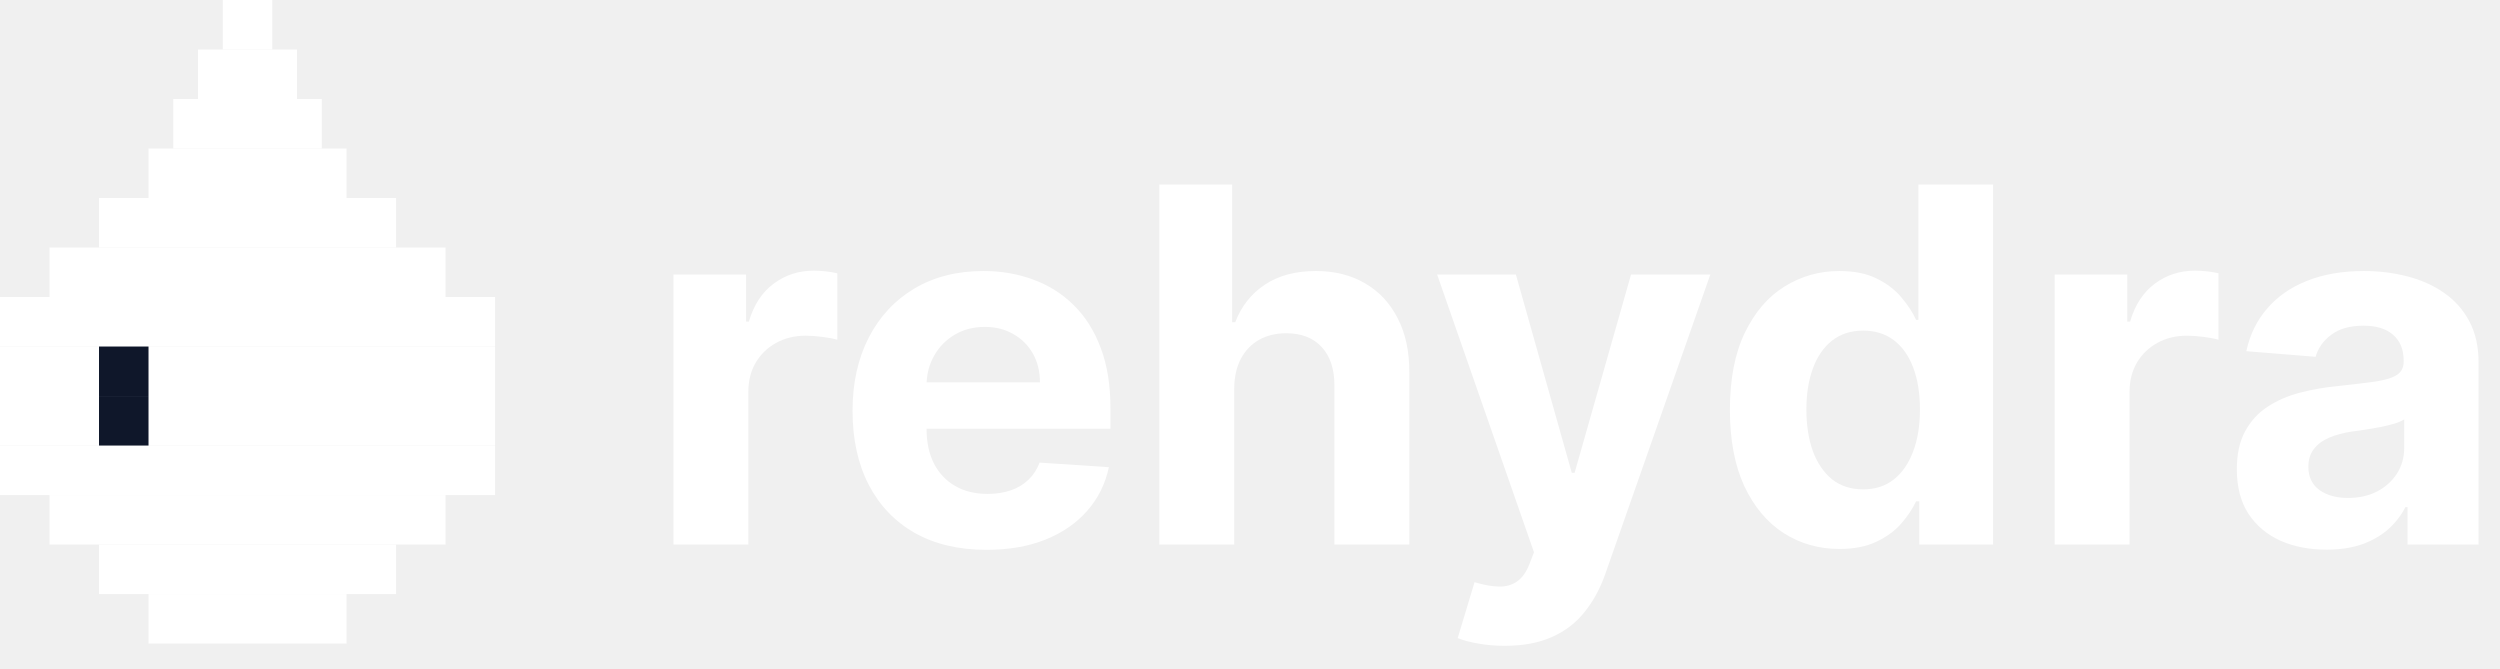
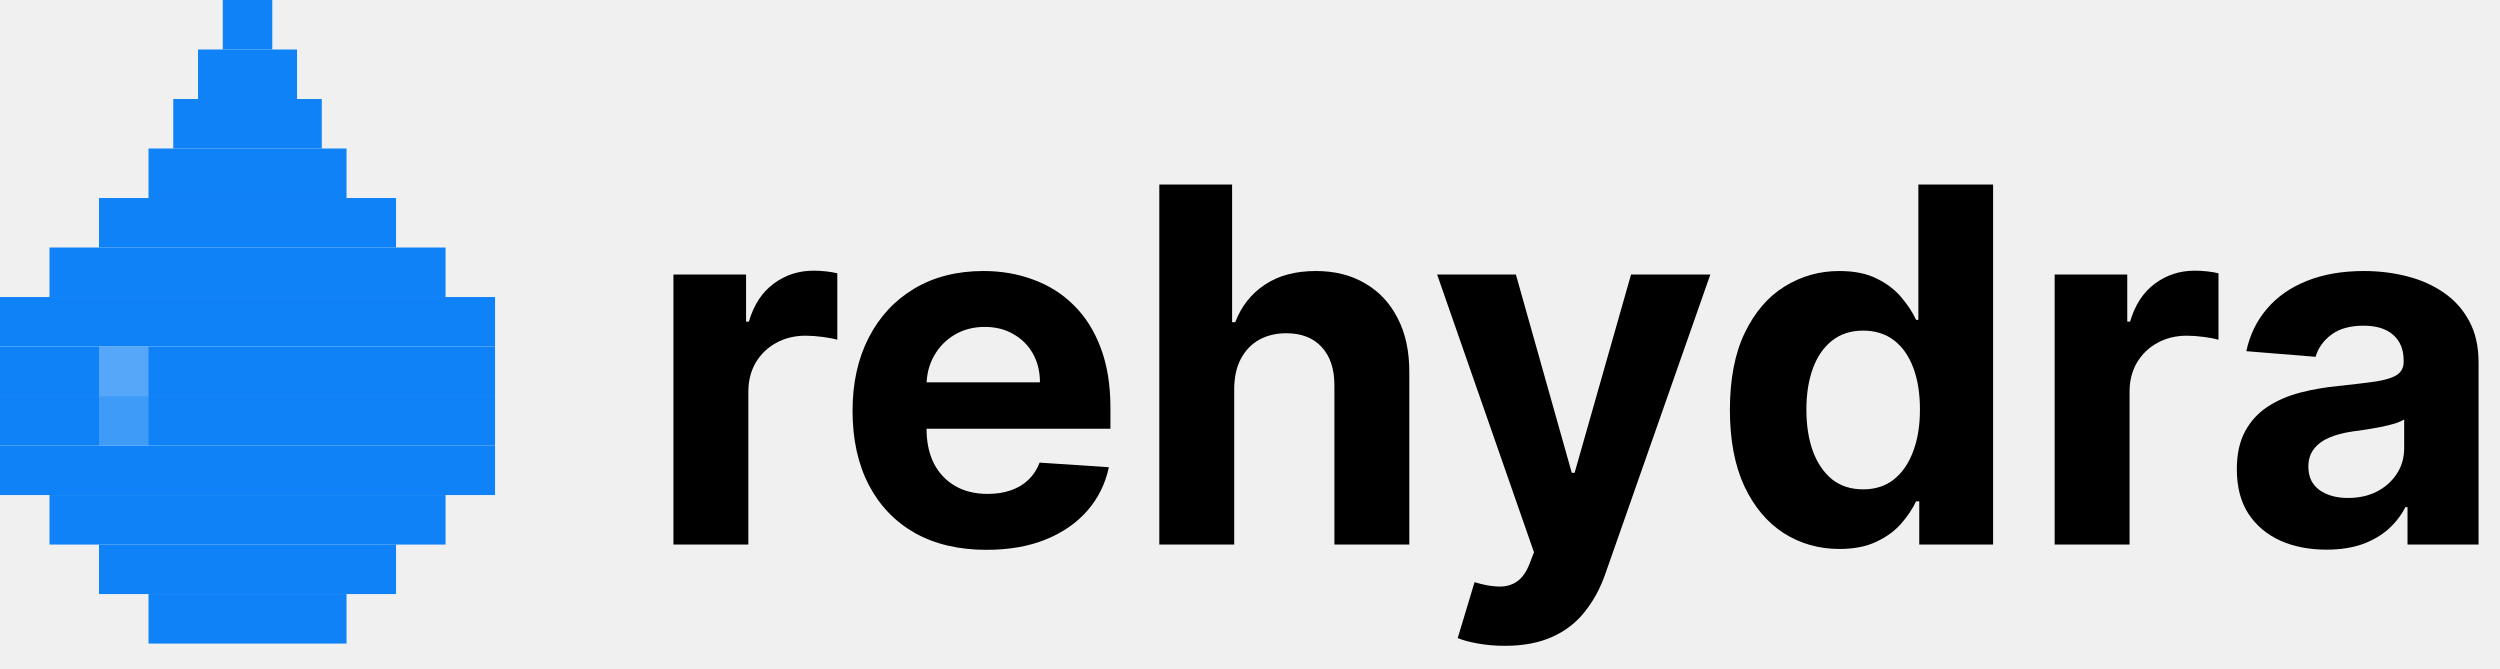
<svg xmlns="http://www.w3.org/2000/svg" width="101" height="27" viewBox="0 0 101 27" fill="none">
-   <path d="M27.207 22V11.091H30.141V12.994H30.254C30.453 12.317 30.787 11.806 31.256 11.46C31.724 11.11 32.264 10.935 32.875 10.935C33.026 10.935 33.19 10.944 33.365 10.963C33.54 10.982 33.694 11.008 33.827 11.041V13.726C33.685 13.683 33.488 13.645 33.237 13.612C32.986 13.579 32.757 13.562 32.548 13.562C32.103 13.562 31.706 13.66 31.355 13.854C31.009 14.043 30.735 14.308 30.531 14.649C30.332 14.99 30.233 15.383 30.233 15.828V22H27.207Z" fill="white" />
-   <path d="M39.855 22.213C38.733 22.213 37.767 21.986 36.957 21.531C36.152 21.072 35.532 20.423 35.096 19.585C34.661 18.742 34.443 17.746 34.443 16.595C34.443 15.473 34.661 14.488 35.096 13.641C35.532 12.793 36.145 12.133 36.936 11.659C37.731 11.186 38.664 10.949 39.734 10.949C40.454 10.949 41.124 11.065 41.744 11.297C42.369 11.524 42.913 11.867 43.377 12.327C43.846 12.786 44.211 13.364 44.471 14.06C44.732 14.751 44.862 15.561 44.862 16.489V17.32H35.65V15.445H42.014C42.014 15.009 41.919 14.623 41.73 14.287C41.54 13.951 41.278 13.688 40.941 13.499C40.61 13.304 40.224 13.207 39.784 13.207C39.325 13.207 38.917 13.314 38.562 13.527C38.212 13.735 37.937 14.017 37.738 14.372C37.539 14.723 37.438 15.113 37.433 15.544V17.327C37.433 17.866 37.532 18.333 37.731 18.726C37.935 19.119 38.221 19.422 38.591 19.635C38.96 19.848 39.398 19.954 39.904 19.954C40.241 19.954 40.548 19.907 40.828 19.812C41.107 19.718 41.346 19.576 41.545 19.386C41.744 19.197 41.895 18.965 42 18.69L44.798 18.875C44.656 19.547 44.365 20.134 43.924 20.636C43.489 21.134 42.925 21.522 42.234 21.801C41.547 22.076 40.754 22.213 39.855 22.213Z" fill="white" />
-   <path d="M49.862 15.693V22H46.836V7.455H49.777V13.016H49.904C50.151 12.372 50.548 11.867 51.098 11.503C51.647 11.133 52.336 10.949 53.164 10.949C53.922 10.949 54.583 11.115 55.146 11.446C55.714 11.773 56.154 12.244 56.467 12.859C56.784 13.47 56.941 14.202 56.936 15.054V22H53.91V15.594C53.915 14.921 53.744 14.398 53.399 14.024C53.058 13.65 52.58 13.463 51.964 13.463C51.552 13.463 51.188 13.551 50.87 13.726C50.558 13.901 50.312 14.157 50.132 14.493C49.957 14.824 49.867 15.224 49.862 15.693Z" fill="white" />
-   <path d="M60.794 26.091C60.41 26.091 60.051 26.06 59.715 25.999C59.383 25.942 59.108 25.868 58.891 25.778L59.572 23.52C59.928 23.629 60.247 23.688 60.531 23.697C60.82 23.707 61.069 23.641 61.277 23.499C61.49 23.357 61.663 23.115 61.795 22.774L61.973 22.312L58.06 11.091H61.242L63.5 19.102H63.614L65.894 11.091H69.097L64.857 23.179C64.653 23.766 64.376 24.277 64.026 24.713C63.68 25.153 63.242 25.492 62.712 25.729C62.181 25.97 61.542 26.091 60.794 26.091Z" fill="white" />
-   <path d="M74.313 22.178C73.485 22.178 72.734 21.965 72.062 21.538C71.394 21.108 70.864 20.475 70.471 19.642C70.083 18.804 69.888 17.776 69.888 16.56C69.888 15.31 70.09 14.27 70.492 13.442C70.895 12.608 71.43 11.986 72.097 11.574C72.77 11.157 73.506 10.949 74.306 10.949C74.917 10.949 75.426 11.053 75.833 11.261C76.245 11.465 76.576 11.721 76.827 12.028C77.083 12.331 77.277 12.63 77.41 12.923H77.502V7.455H80.521V22H77.538V20.253H77.41C77.268 20.556 77.067 20.857 76.806 21.155C76.55 21.448 76.217 21.692 75.805 21.886C75.397 22.081 74.9 22.178 74.313 22.178ZM75.272 19.77C75.76 19.77 76.172 19.637 76.508 19.372C76.849 19.102 77.109 18.726 77.289 18.243C77.474 17.76 77.566 17.194 77.566 16.546C77.566 15.897 77.476 15.333 77.296 14.855C77.116 14.377 76.856 14.008 76.515 13.747C76.174 13.487 75.76 13.357 75.272 13.357C74.775 13.357 74.356 13.492 74.015 13.761C73.674 14.031 73.416 14.405 73.241 14.883C73.066 15.362 72.978 15.916 72.978 16.546C72.978 17.18 73.066 17.741 73.241 18.229C73.421 18.712 73.679 19.09 74.015 19.365C74.356 19.635 74.775 19.77 75.272 19.77Z" fill="white" />
-   <path d="M83.008 22V11.091H85.941V12.994H86.055C86.254 12.317 86.588 11.806 87.056 11.46C87.525 11.11 88.065 10.935 88.676 10.935C88.827 10.935 88.991 10.944 89.166 10.963C89.341 10.982 89.495 11.008 89.627 11.041V13.726C89.486 13.683 89.289 13.645 89.038 13.612C88.787 13.579 88.557 13.562 88.349 13.562C87.904 13.562 87.506 13.66 87.156 13.854C86.81 14.043 86.536 14.308 86.332 14.649C86.133 14.99 86.034 15.383 86.034 15.828V22H83.008Z" fill="white" />
-   <path d="M93.99 22.206C93.294 22.206 92.674 22.085 92.129 21.844C91.585 21.598 91.154 21.235 90.837 20.757C90.524 20.274 90.368 19.673 90.368 18.953C90.368 18.347 90.479 17.838 90.702 17.426C90.924 17.014 91.227 16.683 91.611 16.432C91.994 16.181 92.43 15.992 92.918 15.864C93.41 15.736 93.926 15.646 94.466 15.594C95.1 15.527 95.612 15.466 96 15.409C96.388 15.348 96.67 15.258 96.845 15.139C97.02 15.021 97.108 14.846 97.108 14.614V14.571C97.108 14.121 96.966 13.773 96.682 13.527C96.403 13.281 96.005 13.158 95.489 13.158C94.944 13.158 94.511 13.278 94.189 13.52C93.867 13.757 93.654 14.055 93.55 14.415L90.751 14.188C90.894 13.525 91.173 12.952 91.59 12.469C92.006 11.981 92.544 11.607 93.202 11.347C93.865 11.081 94.632 10.949 95.503 10.949C96.109 10.949 96.689 11.02 97.243 11.162C97.802 11.304 98.296 11.524 98.727 11.822C99.163 12.121 99.506 12.504 99.757 12.973C100.008 13.437 100.134 13.993 100.134 14.642V22H97.264V20.487H97.179C97.004 20.828 96.769 21.129 96.476 21.389C96.182 21.645 95.83 21.846 95.418 21.993C95.006 22.135 94.53 22.206 93.99 22.206ZM94.857 20.118C95.302 20.118 95.695 20.03 96.035 19.855C96.376 19.675 96.644 19.434 96.838 19.131C97.032 18.828 97.129 18.484 97.129 18.101V16.943C97.035 17.005 96.904 17.062 96.739 17.114C96.578 17.161 96.395 17.206 96.192 17.249C95.988 17.287 95.785 17.322 95.581 17.355C95.377 17.384 95.193 17.41 95.027 17.433C94.672 17.485 94.362 17.568 94.097 17.682C93.832 17.796 93.626 17.949 93.479 18.143C93.332 18.333 93.258 18.57 93.258 18.854C93.258 19.266 93.408 19.581 93.706 19.798C94.009 20.011 94.392 20.118 94.857 20.118Z" fill="white" />
-   <path d="M11 0H9V2H11V0Z" fill="white" />
-   <path d="M12 2H8V4H12V2Z" fill="white" />
-   <path d="M13 4H7V6H13V4Z" fill="white" />
-   <path d="M14 6H6V8H14V6Z" fill="white" />
-   <path d="M16 8H4V10H16V8Z" fill="white" />
-   <path d="M18 10H2V12H18V10Z" fill="white" />
-   <path d="M20 12H0V14H20V12Z" fill="white" />
-   <path d="M20 14H0V16H20V14Z" fill="white" />
-   <path d="M20 16H0V18H20V16Z" fill="white" />
-   <path d="M20 18H0V20H20V18Z" fill="white" />
-   <path d="M18 20H2V22H18V20Z" fill="white" />
-   <path d="M16 22H4V24H16V22Z" fill="white" />
-   <path d="M14 24H6V26H14V24Z" fill="white" />
-   <path d="M6 14H4V16H6V14Z" fill="#0F172A" />
-   <path d="M6 16H4V18H6V16Z" fill="#0F172A" />
+   <path d="M27.207 22V11.091H30.141V12.994H30.254C30.453 12.317 30.787 11.806 31.256 11.46C31.724 11.11 32.264 10.935 32.875 10.935C33.026 10.935 33.19 10.944 33.365 10.963C33.54 10.982 33.694 11.008 33.827 11.041V13.726C33.685 13.683 33.488 13.645 33.237 13.612C32.986 13.579 32.757 13.562 32.548 13.562C32.103 13.562 31.706 13.66 31.355 13.854C31.009 14.043 30.735 14.308 30.531 14.649C30.332 14.99 30.233 15.383 30.233 15.828V22H27.207Z" fill="black" />
+   <path d="M39.855 22.213C38.733 22.213 37.767 21.986 36.957 21.531C36.152 21.072 35.532 20.423 35.096 19.585C34.661 18.742 34.443 17.746 34.443 16.595C34.443 15.473 34.661 14.488 35.096 13.641C35.532 12.793 36.145 12.133 36.936 11.659C37.731 11.186 38.664 10.949 39.734 10.949C40.454 10.949 41.124 11.065 41.744 11.297C42.369 11.524 42.913 11.867 43.377 12.327C43.846 12.786 44.211 13.364 44.471 14.06C44.732 14.751 44.862 15.561 44.862 16.489V17.32H35.65V15.445H42.014C42.014 15.009 41.919 14.623 41.73 14.287C41.54 13.951 41.278 13.688 40.941 13.499C40.61 13.304 40.224 13.207 39.784 13.207C39.325 13.207 38.917 13.314 38.562 13.527C38.212 13.735 37.937 14.017 37.738 14.372C37.539 14.723 37.438 15.113 37.433 15.544V17.327C37.433 17.866 37.532 18.333 37.731 18.726C37.935 19.119 38.221 19.422 38.591 19.635C38.96 19.848 39.398 19.954 39.904 19.954C40.241 19.954 40.548 19.907 40.828 19.812C41.107 19.718 41.346 19.576 41.545 19.386C41.744 19.197 41.895 18.965 42 18.69L44.798 18.875C44.656 19.547 44.365 20.134 43.924 20.636C43.489 21.134 42.925 21.522 42.234 21.801C41.547 22.076 40.754 22.213 39.855 22.213Z" fill="black" />
+   <path d="M49.862 15.693V22H46.836V7.455H49.777V13.016H49.904C50.151 12.372 50.548 11.867 51.098 11.503C51.647 11.133 52.336 10.949 53.164 10.949C53.922 10.949 54.583 11.115 55.146 11.446C55.714 11.773 56.154 12.244 56.467 12.859C56.784 13.47 56.941 14.202 56.936 15.054V22H53.91V15.594C53.915 14.921 53.744 14.398 53.399 14.024C53.058 13.65 52.58 13.463 51.964 13.463C51.552 13.463 51.188 13.551 50.87 13.726C50.558 13.901 50.312 14.157 50.132 14.493C49.957 14.824 49.867 15.224 49.862 15.693Z" fill="black" />
+   <path d="M60.794 26.091C60.41 26.091 60.051 26.06 59.715 25.999C59.383 25.942 59.108 25.868 58.891 25.778L59.572 23.52C59.928 23.629 60.247 23.688 60.531 23.697C60.82 23.707 61.069 23.641 61.277 23.499C61.49 23.357 61.663 23.115 61.795 22.774L61.973 22.312L58.06 11.091H61.242L63.5 19.102H63.614L65.894 11.091H69.097L64.857 23.179C64.653 23.766 64.376 24.277 64.026 24.713C63.68 25.153 63.242 25.492 62.712 25.729C62.181 25.97 61.542 26.091 60.794 26.091Z" fill="black" />
+   <path d="M74.313 22.178C73.485 22.178 72.734 21.965 72.062 21.538C71.394 21.108 70.864 20.475 70.471 19.642C70.083 18.804 69.888 17.776 69.888 16.56C69.888 15.31 70.09 14.27 70.492 13.442C70.895 12.608 71.43 11.986 72.097 11.574C72.77 11.157 73.506 10.949 74.306 10.949C74.917 10.949 75.426 11.053 75.833 11.261C76.245 11.465 76.576 11.721 76.827 12.028C77.083 12.331 77.277 12.63 77.41 12.923H77.502V7.455H80.521V22H77.538V20.253H77.41C77.268 20.556 77.067 20.857 76.806 21.155C76.55 21.448 76.217 21.692 75.805 21.886C75.397 22.081 74.9 22.178 74.313 22.178ZM75.272 19.77C75.76 19.77 76.172 19.637 76.508 19.372C76.849 19.102 77.109 18.726 77.289 18.243C77.474 17.76 77.566 17.194 77.566 16.546C77.566 15.897 77.476 15.333 77.296 14.855C77.116 14.377 76.856 14.008 76.515 13.747C76.174 13.487 75.76 13.357 75.272 13.357C74.775 13.357 74.356 13.492 74.015 13.761C73.674 14.031 73.416 14.405 73.241 14.883C73.066 15.362 72.978 15.916 72.978 16.546C72.978 17.18 73.066 17.741 73.241 18.229C73.421 18.712 73.679 19.09 74.015 19.365C74.356 19.635 74.775 19.77 75.272 19.77Z" fill="black" />
+   <path d="M83.008 22V11.091H85.941V12.994H86.055C86.254 12.317 86.588 11.806 87.056 11.46C87.525 11.11 88.065 10.935 88.676 10.935C88.827 10.935 88.991 10.944 89.166 10.963C89.341 10.982 89.495 11.008 89.627 11.041V13.726C89.486 13.683 89.289 13.645 89.038 13.612C88.787 13.579 88.557 13.562 88.349 13.562C87.904 13.562 87.506 13.66 87.156 13.854C86.81 14.043 86.536 14.308 86.332 14.649C86.133 14.99 86.034 15.383 86.034 15.828V22H83.008Z" fill="black" />
+   <path d="M93.99 22.206C93.294 22.206 92.674 22.085 92.129 21.844C91.585 21.598 91.154 21.235 90.837 20.757C90.524 20.274 90.368 19.673 90.368 18.953C90.368 18.347 90.479 17.838 90.702 17.426C90.924 17.014 91.227 16.683 91.611 16.432C91.994 16.181 92.43 15.992 92.918 15.864C93.41 15.736 93.926 15.646 94.466 15.594C95.1 15.527 95.612 15.466 96 15.409C96.388 15.348 96.67 15.258 96.845 15.139C97.02 15.021 97.108 14.846 97.108 14.614V14.571C97.108 14.121 96.966 13.773 96.682 13.527C96.403 13.281 96.005 13.158 95.489 13.158C94.944 13.158 94.511 13.278 94.189 13.52C93.867 13.757 93.654 14.055 93.55 14.415L90.751 14.188C90.894 13.525 91.173 12.952 91.59 12.469C92.006 11.981 92.544 11.607 93.202 11.347C93.865 11.081 94.632 10.949 95.503 10.949C96.109 10.949 96.689 11.02 97.243 11.162C97.802 11.304 98.296 11.524 98.727 11.822C99.163 12.121 99.506 12.504 99.757 12.973C100.008 13.437 100.134 13.993 100.134 14.642V22H97.264V20.487H97.179C97.004 20.828 96.769 21.129 96.476 21.389C96.182 21.645 95.83 21.846 95.418 21.993C95.006 22.135 94.53 22.206 93.99 22.206ZM94.857 20.118C95.302 20.118 95.695 20.03 96.035 19.855C96.376 19.675 96.644 19.434 96.838 19.131C97.032 18.828 97.129 18.484 97.129 18.101V16.943C97.035 17.005 96.904 17.062 96.739 17.114C96.578 17.161 96.395 17.206 96.192 17.249C95.988 17.287 95.785 17.322 95.581 17.355C95.377 17.384 95.193 17.41 95.027 17.433C94.672 17.485 94.362 17.568 94.097 17.682C93.832 17.796 93.626 17.949 93.479 18.143C93.332 18.333 93.258 18.57 93.258 18.854C93.258 19.266 93.408 19.581 93.706 19.798C94.009 20.011 94.392 20.118 94.857 20.118Z" fill="black" />
+   <path d="M11 0H9V2H11V0Z" fill="#0E82F6" />
+   <path d="M12 2H8V4H12V2Z" fill="#0E82F6" />
+   <path d="M13 4H7V6H13V4Z" fill="#0E82F6" />
+   <path d="M14 6H6V8H14V6Z" fill="#0E82F6" />
+   <path d="M16 8H4V10H16V8Z" fill="#0E82F6" />
+   <path d="M18 10H2V12H18V10Z" fill="#0E82F6" />
+   <path d="M20 12H0V14H20V12Z" fill="#0E82F6" />
+   <path d="M20 14H0V16H20V14Z" fill="#0E82F6" />
+   <path d="M20 16H0V18H20V16Z" fill="#0E82F6" />
+   <path d="M20 18H0V20H20V18Z" fill="#0E82F6" />
+   <path d="M18 20H2V22H18V20Z" fill="#0E82F6" />
+   <path d="M16 22H4V24H16V22Z" fill="#0E82F6" />
+   <path d="M14 24H6V26H14V24Z" fill="#0E82F6" />
+   <path d="M6 14H4V16H6V14Z" fill="white" fill-opacity="0.3" />
+   <path d="M6 16H4V18H6V16Z" fill="white" fill-opacity="0.2" />
</svg>
